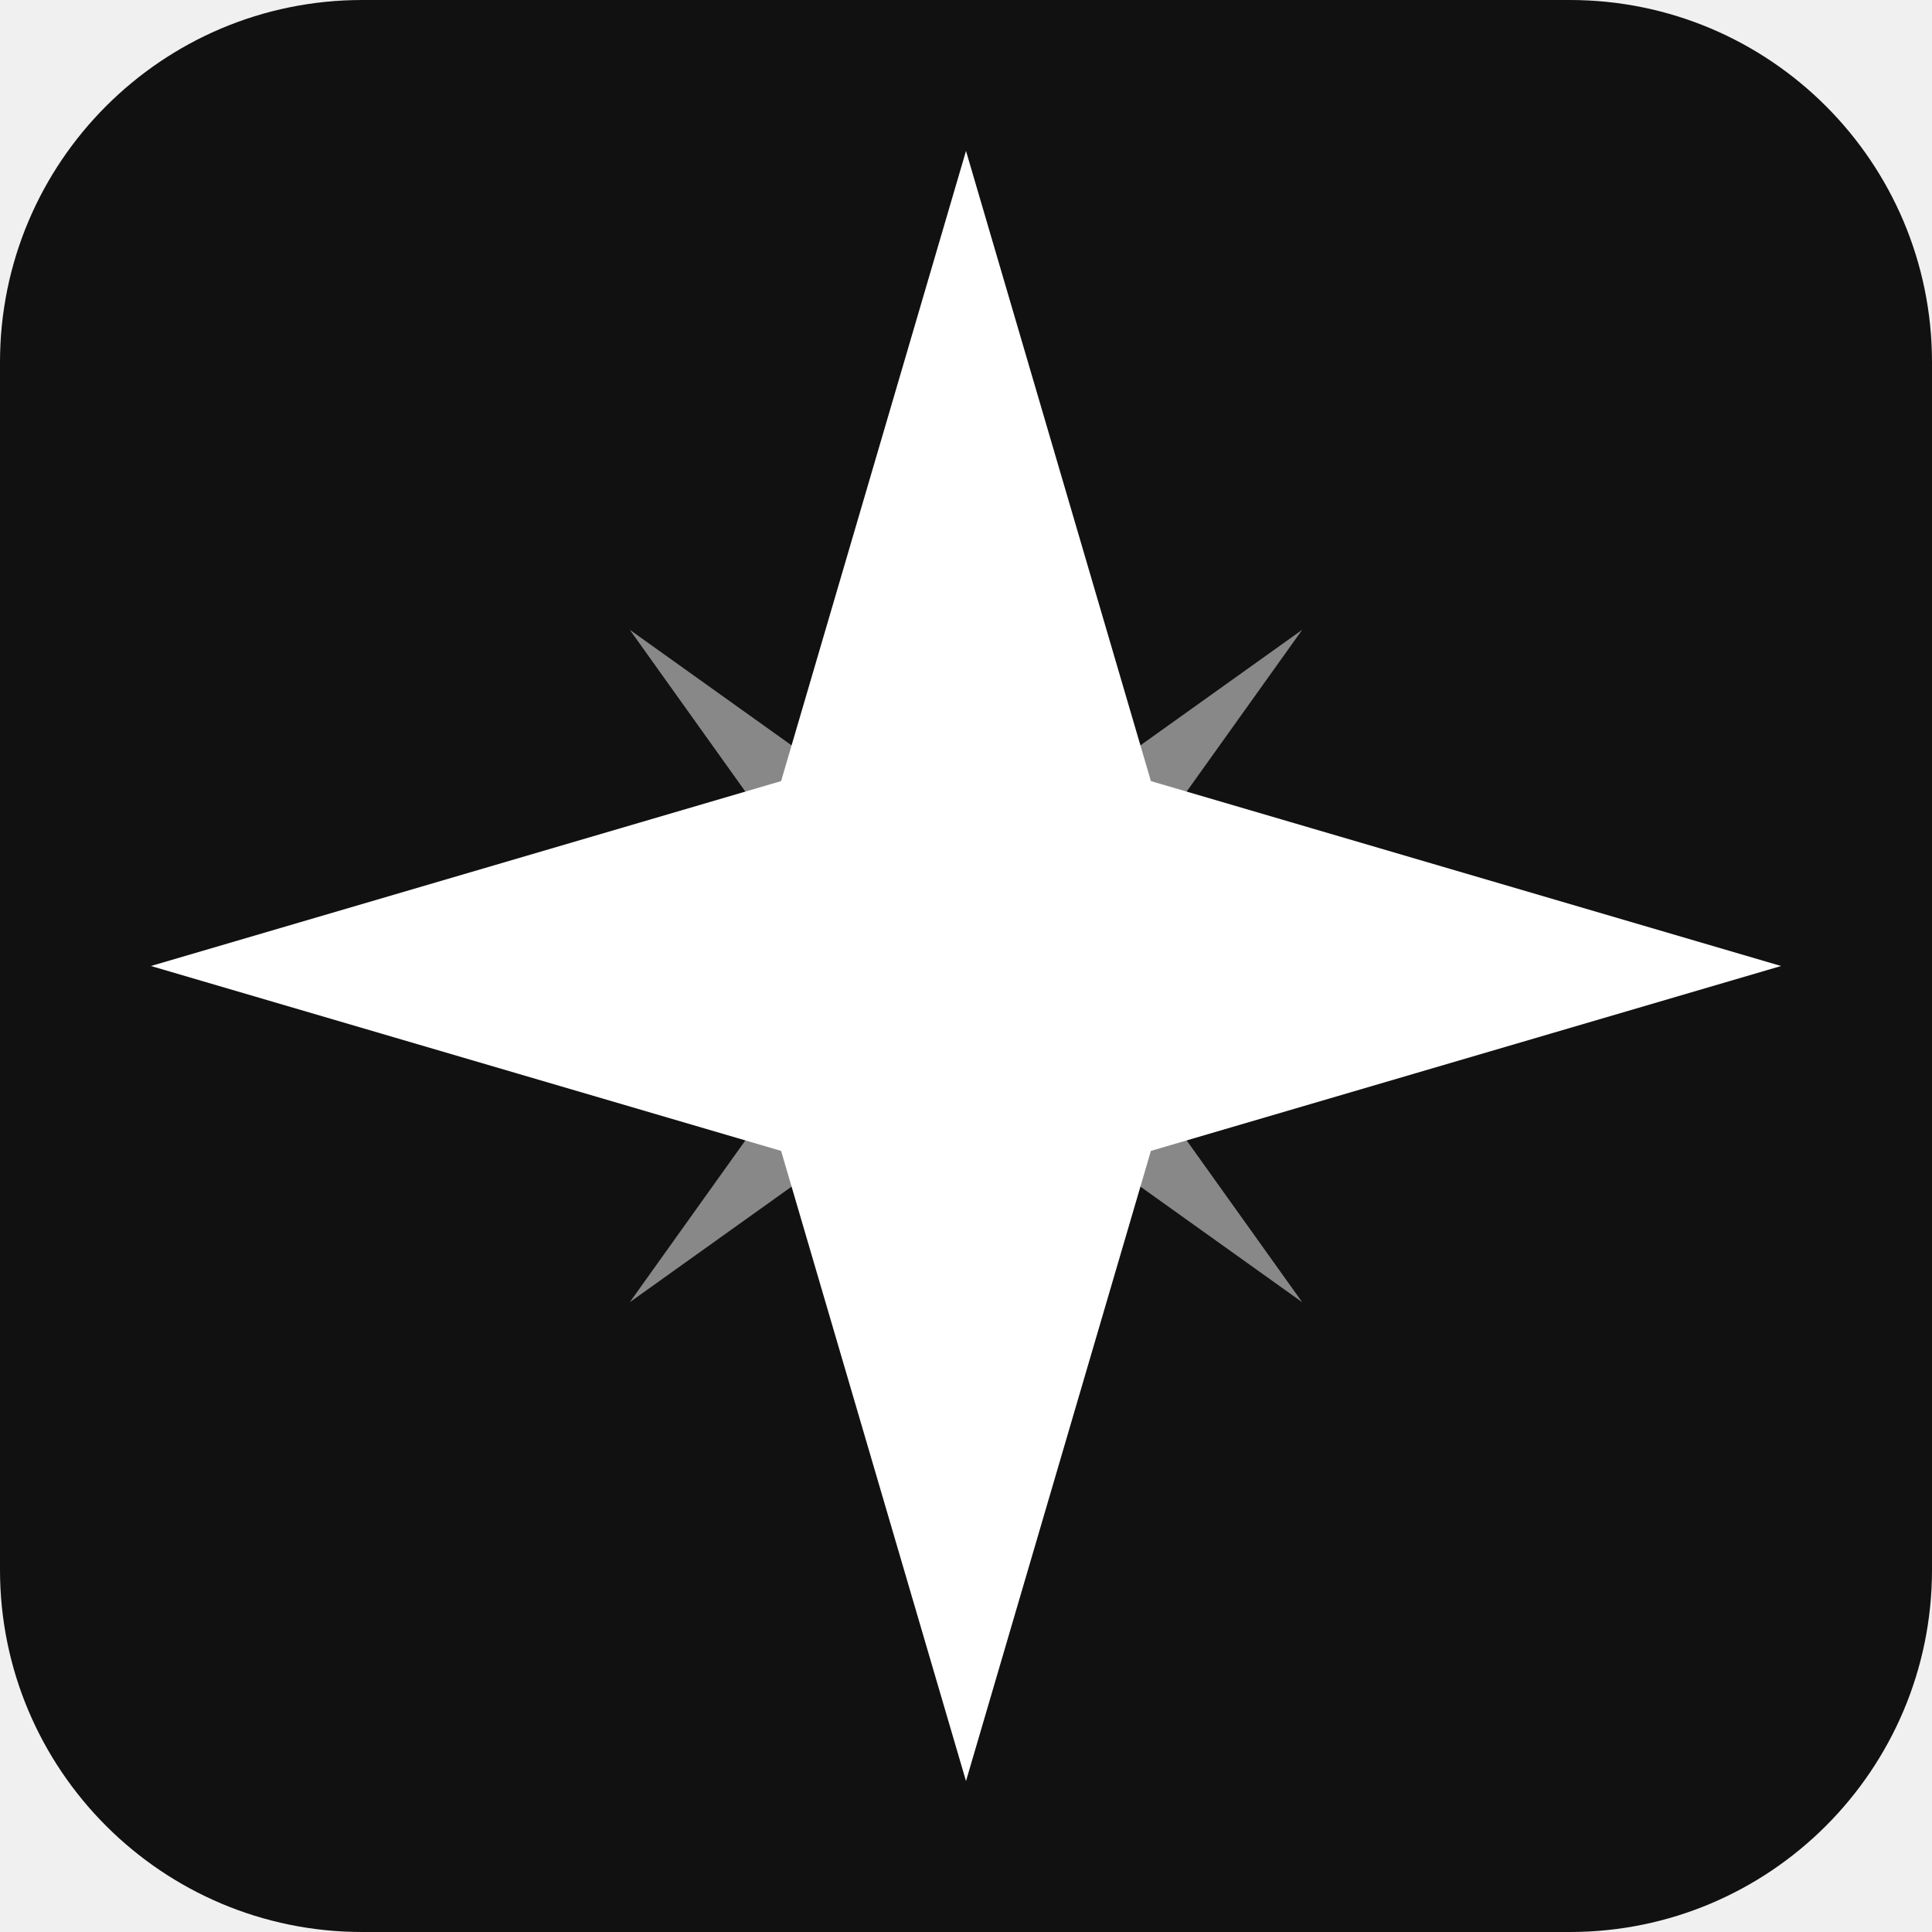
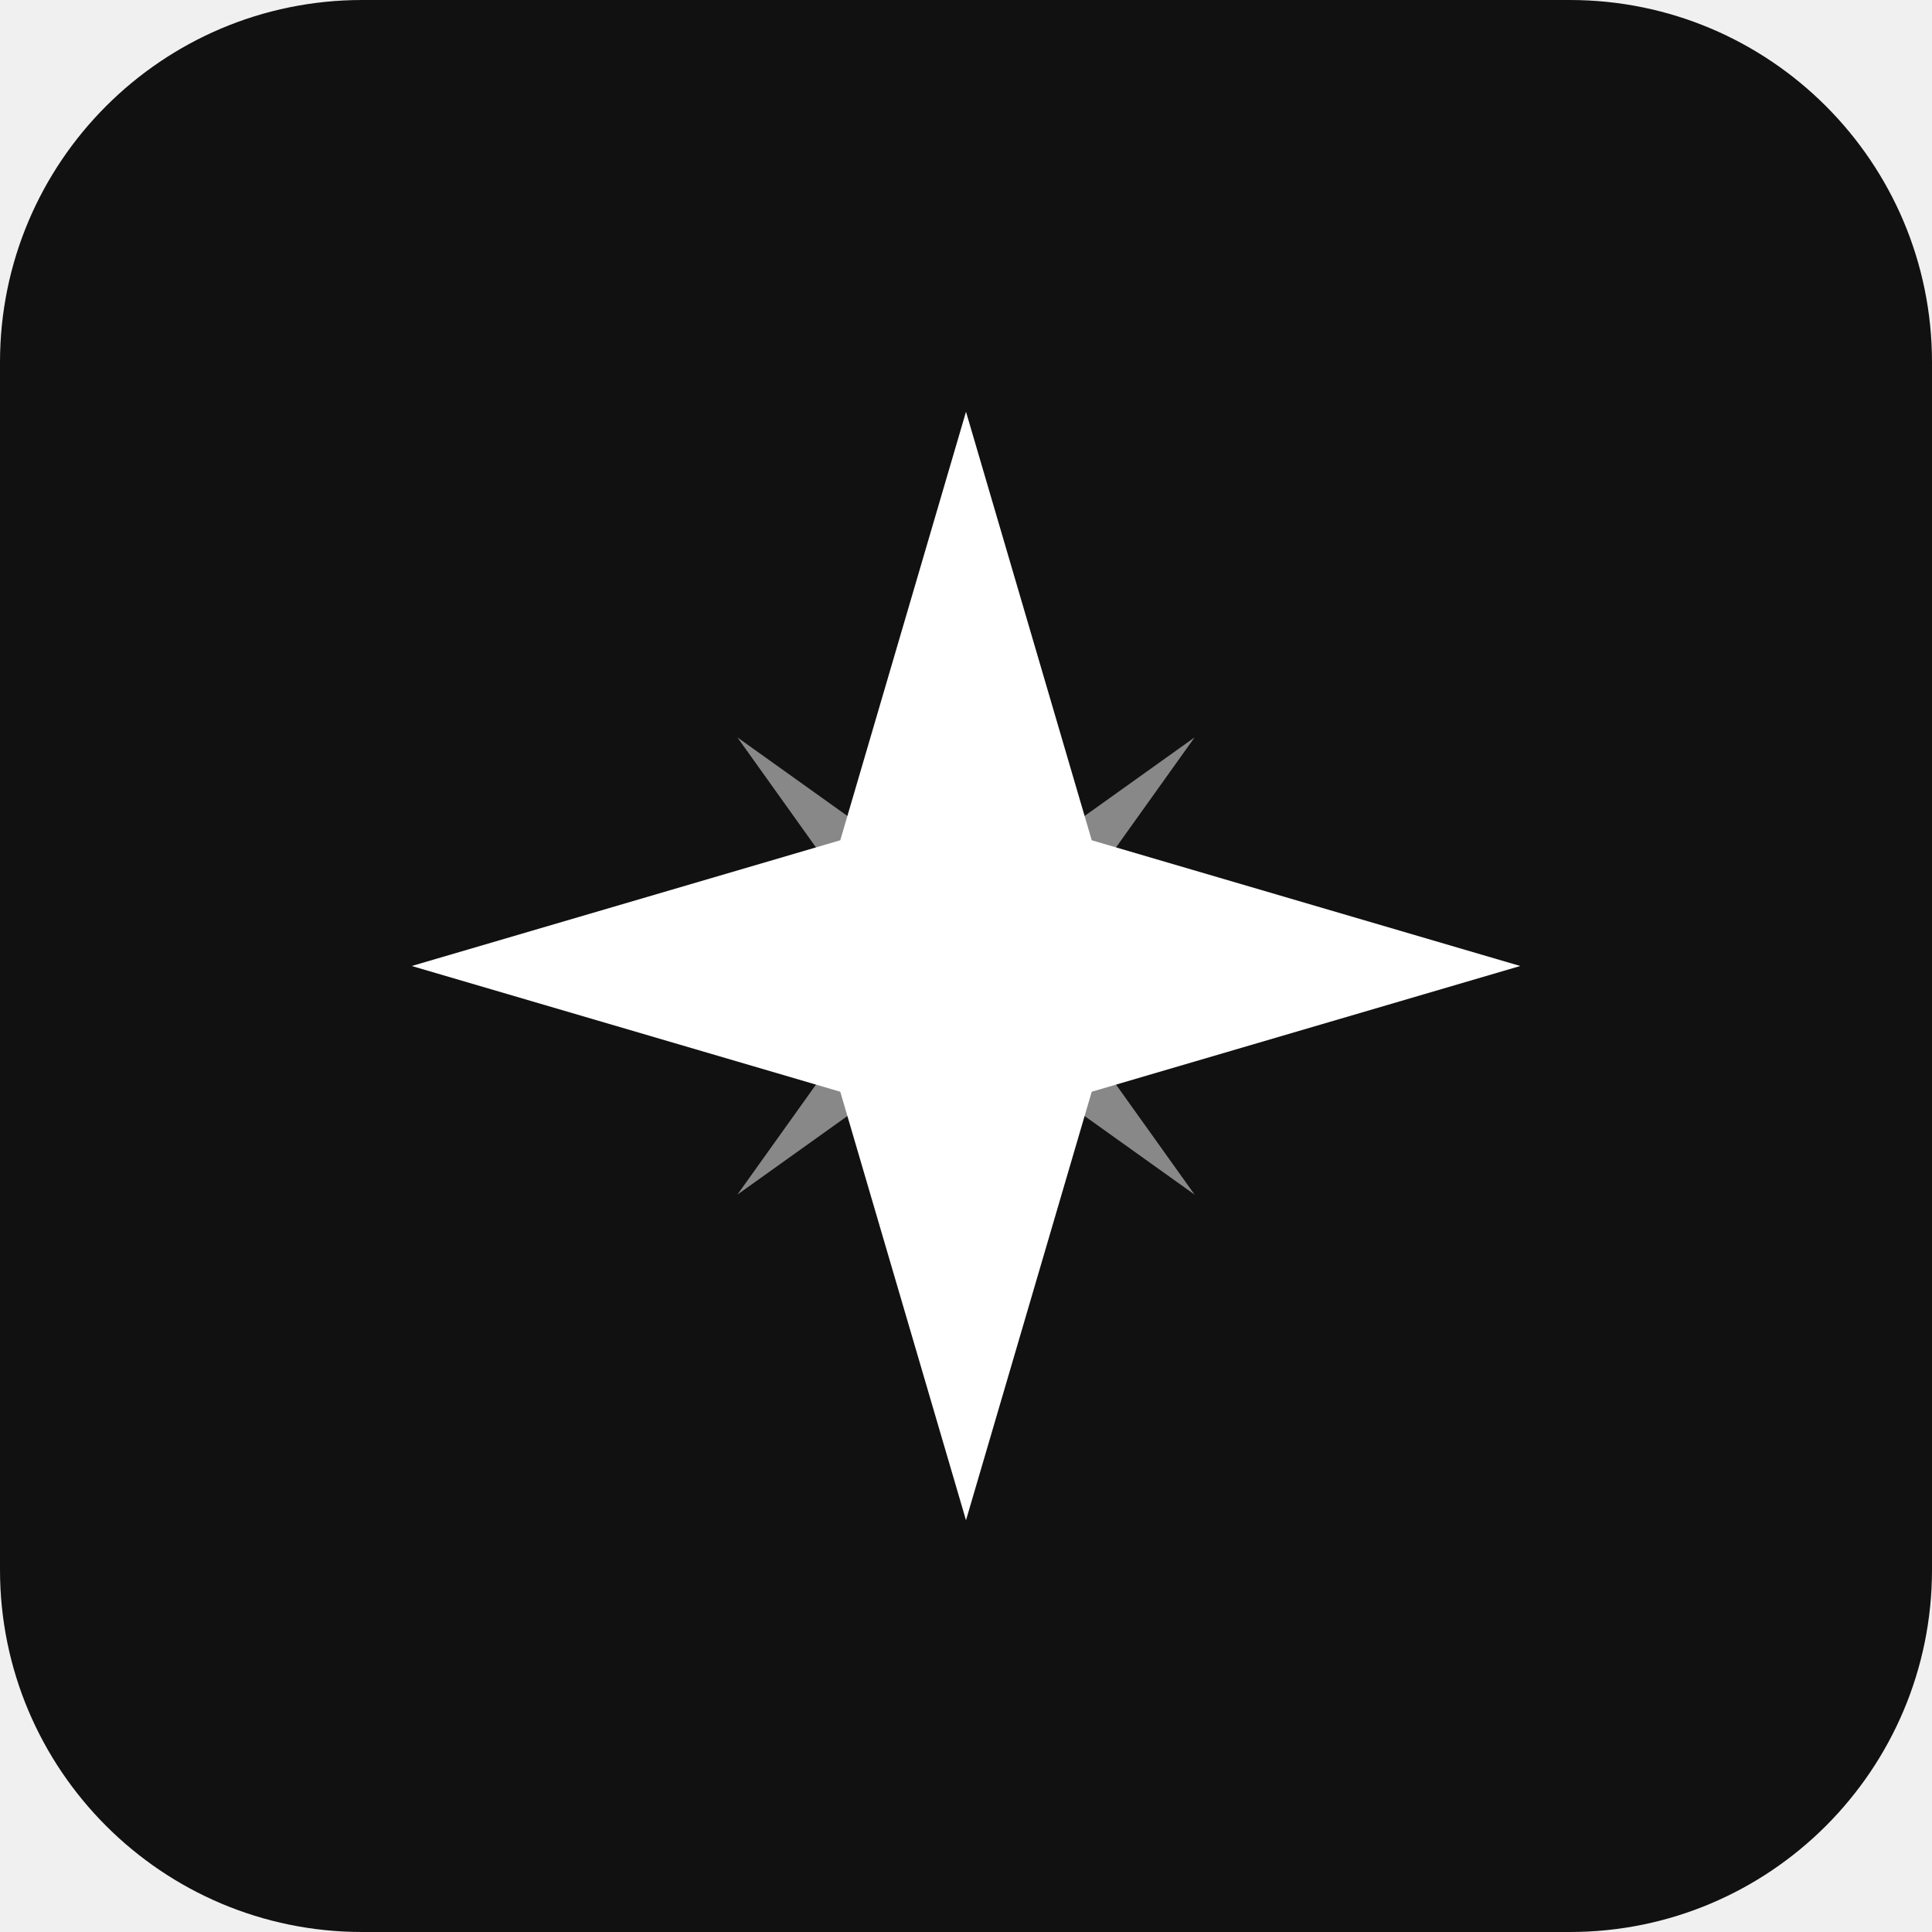
<svg xmlns="http://www.w3.org/2000/svg" viewBox="0 0 512 512" role="img" aria-label="Polaris Quant">
  <rect width="512" height="512" rx="96" fill="#111111" />
-   <g fill="#ffffff">
-     <path d="M256 40 L305 207 L472 256 L305 305 L256 472 L207 305 L40 256 L207 207 Z" />
-     <path d="M256 130 L274 238 L382 256 L274 274 L256 382 L238 274 L130 256 L238 238 Z" opacity="0.5" transform="rotate(45 256 256)" />
+   <g transform="translate(256 256) scale(0.68) translate(-256 -256)">
+     <g fill="#ffffff">
+       <path d="M256 40 L305 207 L472 256 L305 305 L256 472 L207 305 L40 256 L207 207 Z" />
+       <path d="M256 130 L274 238 L382 256 L274 274 L256 382 L238 274 L130 256 L238 238 Z" opacity="0.5" transform="rotate(45 256 256)" />
+     </g>
  </g>
</svg>
